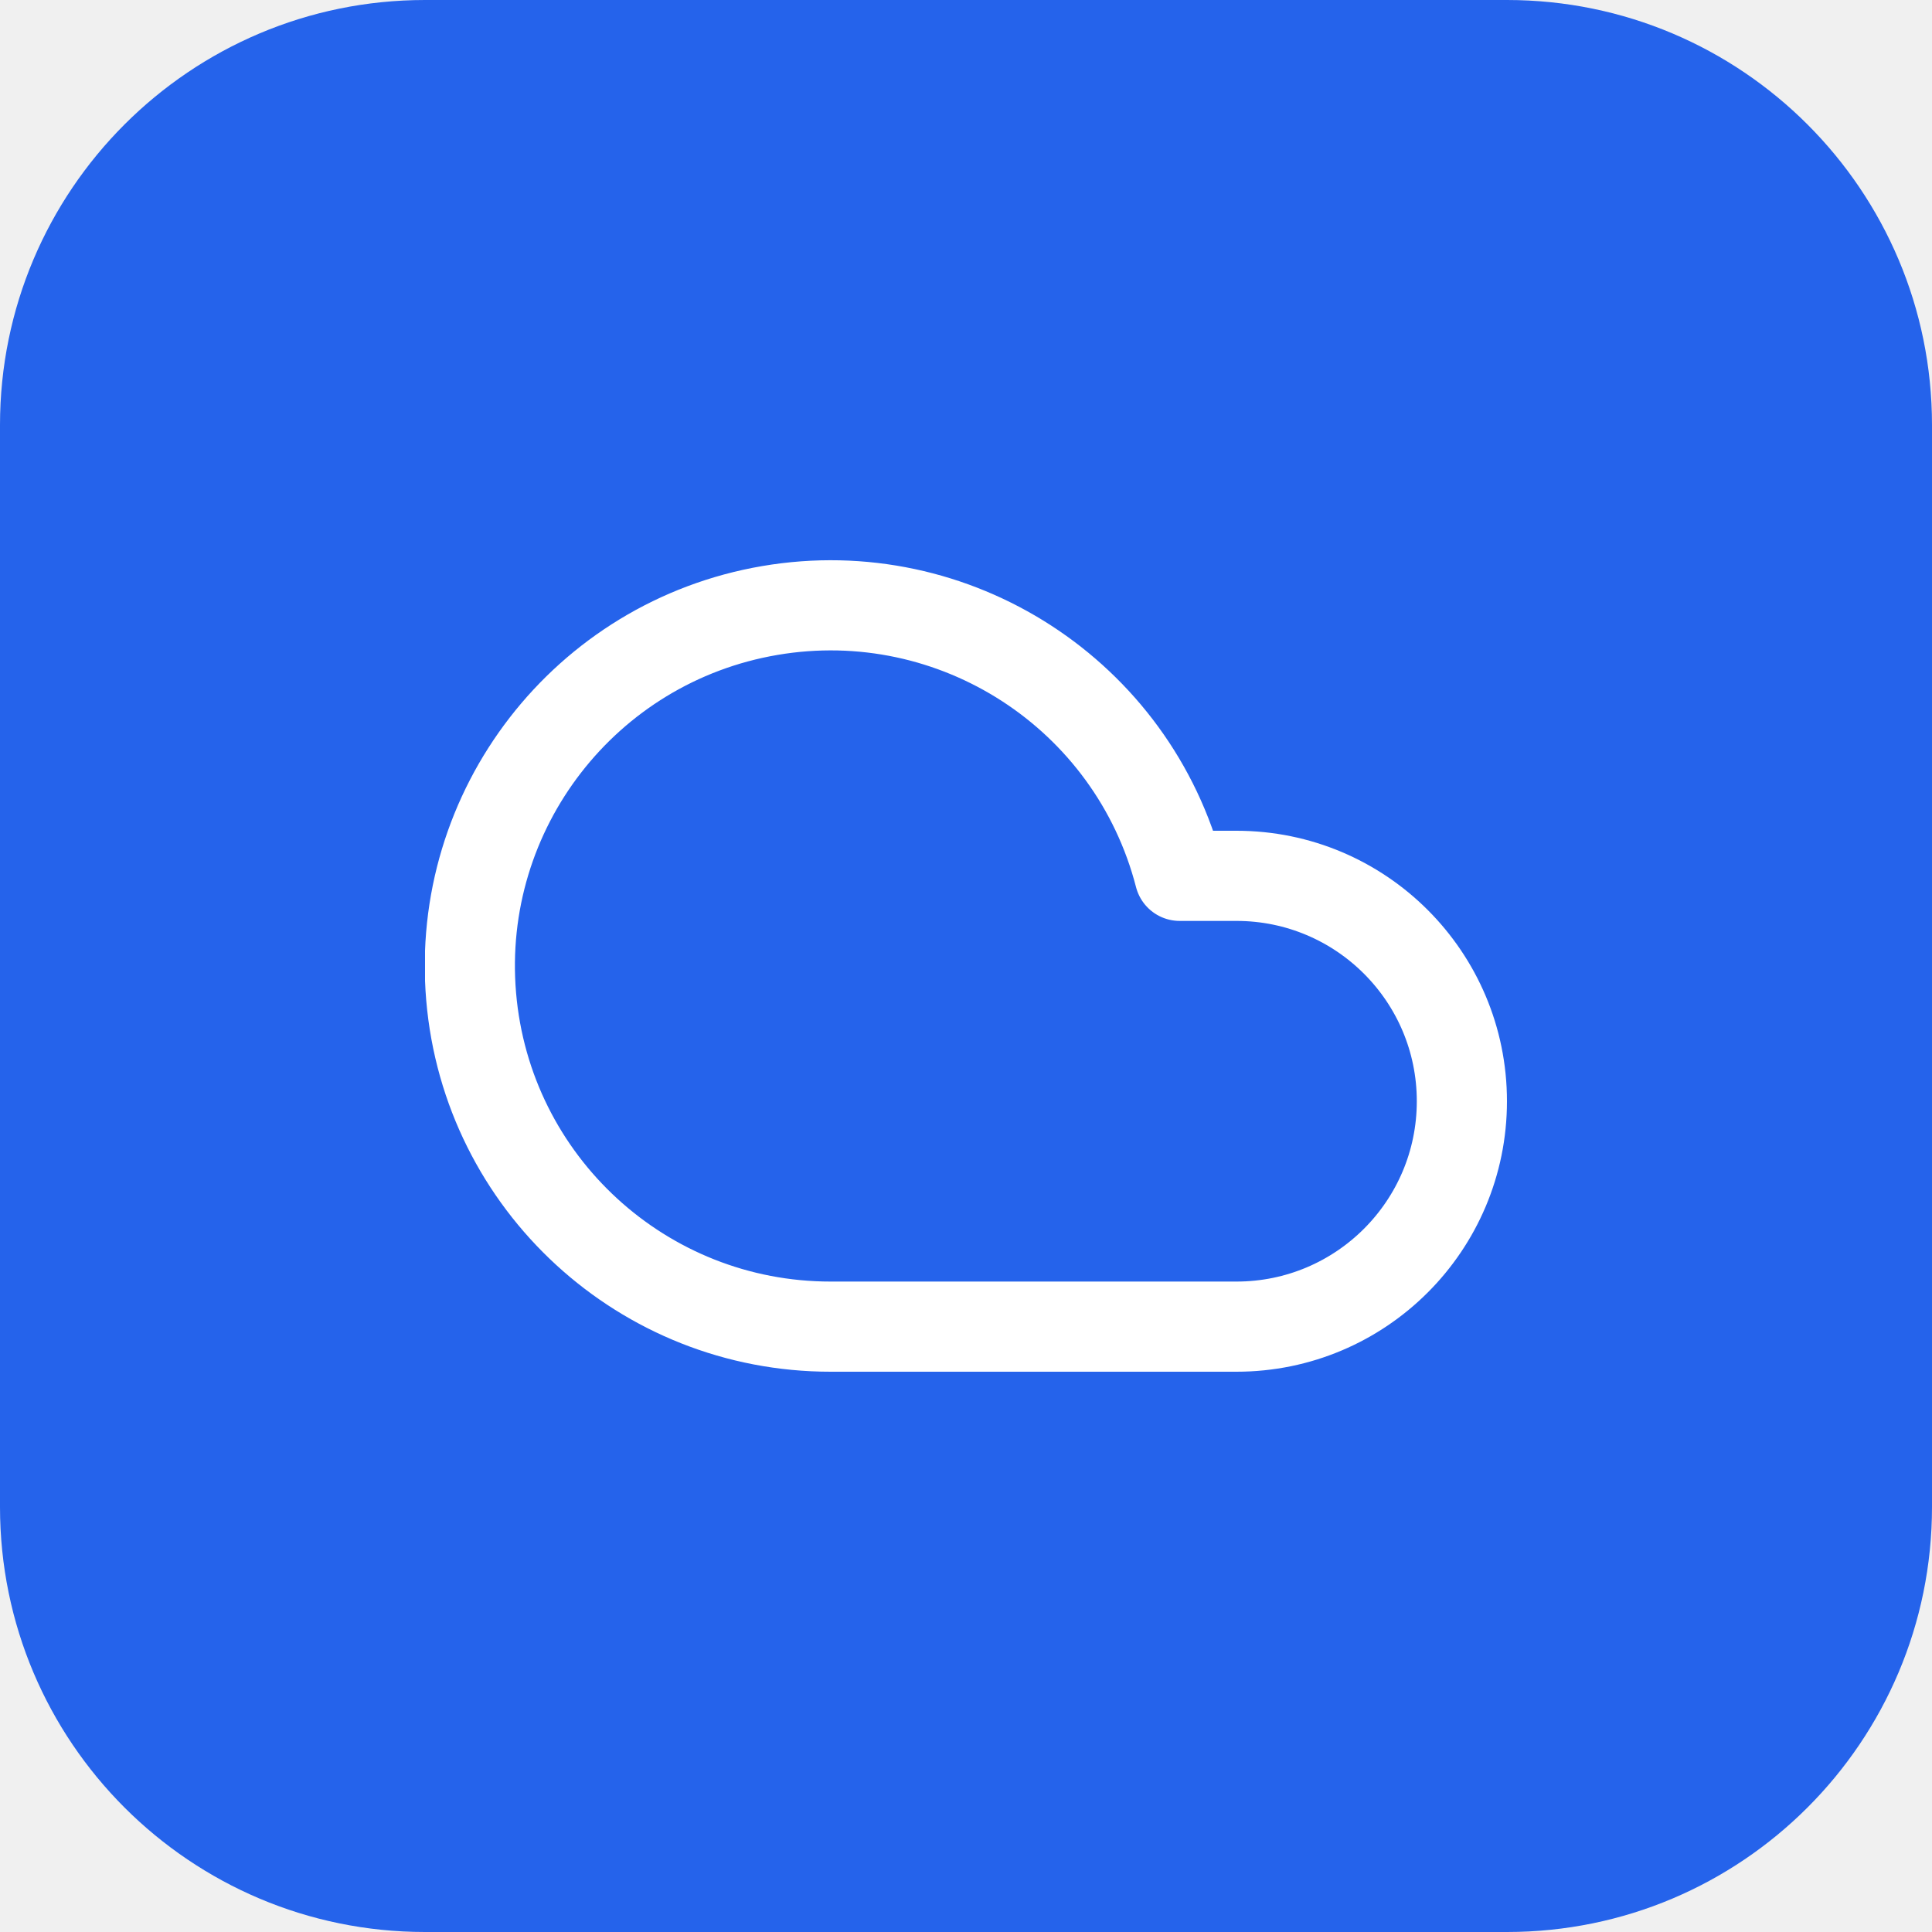
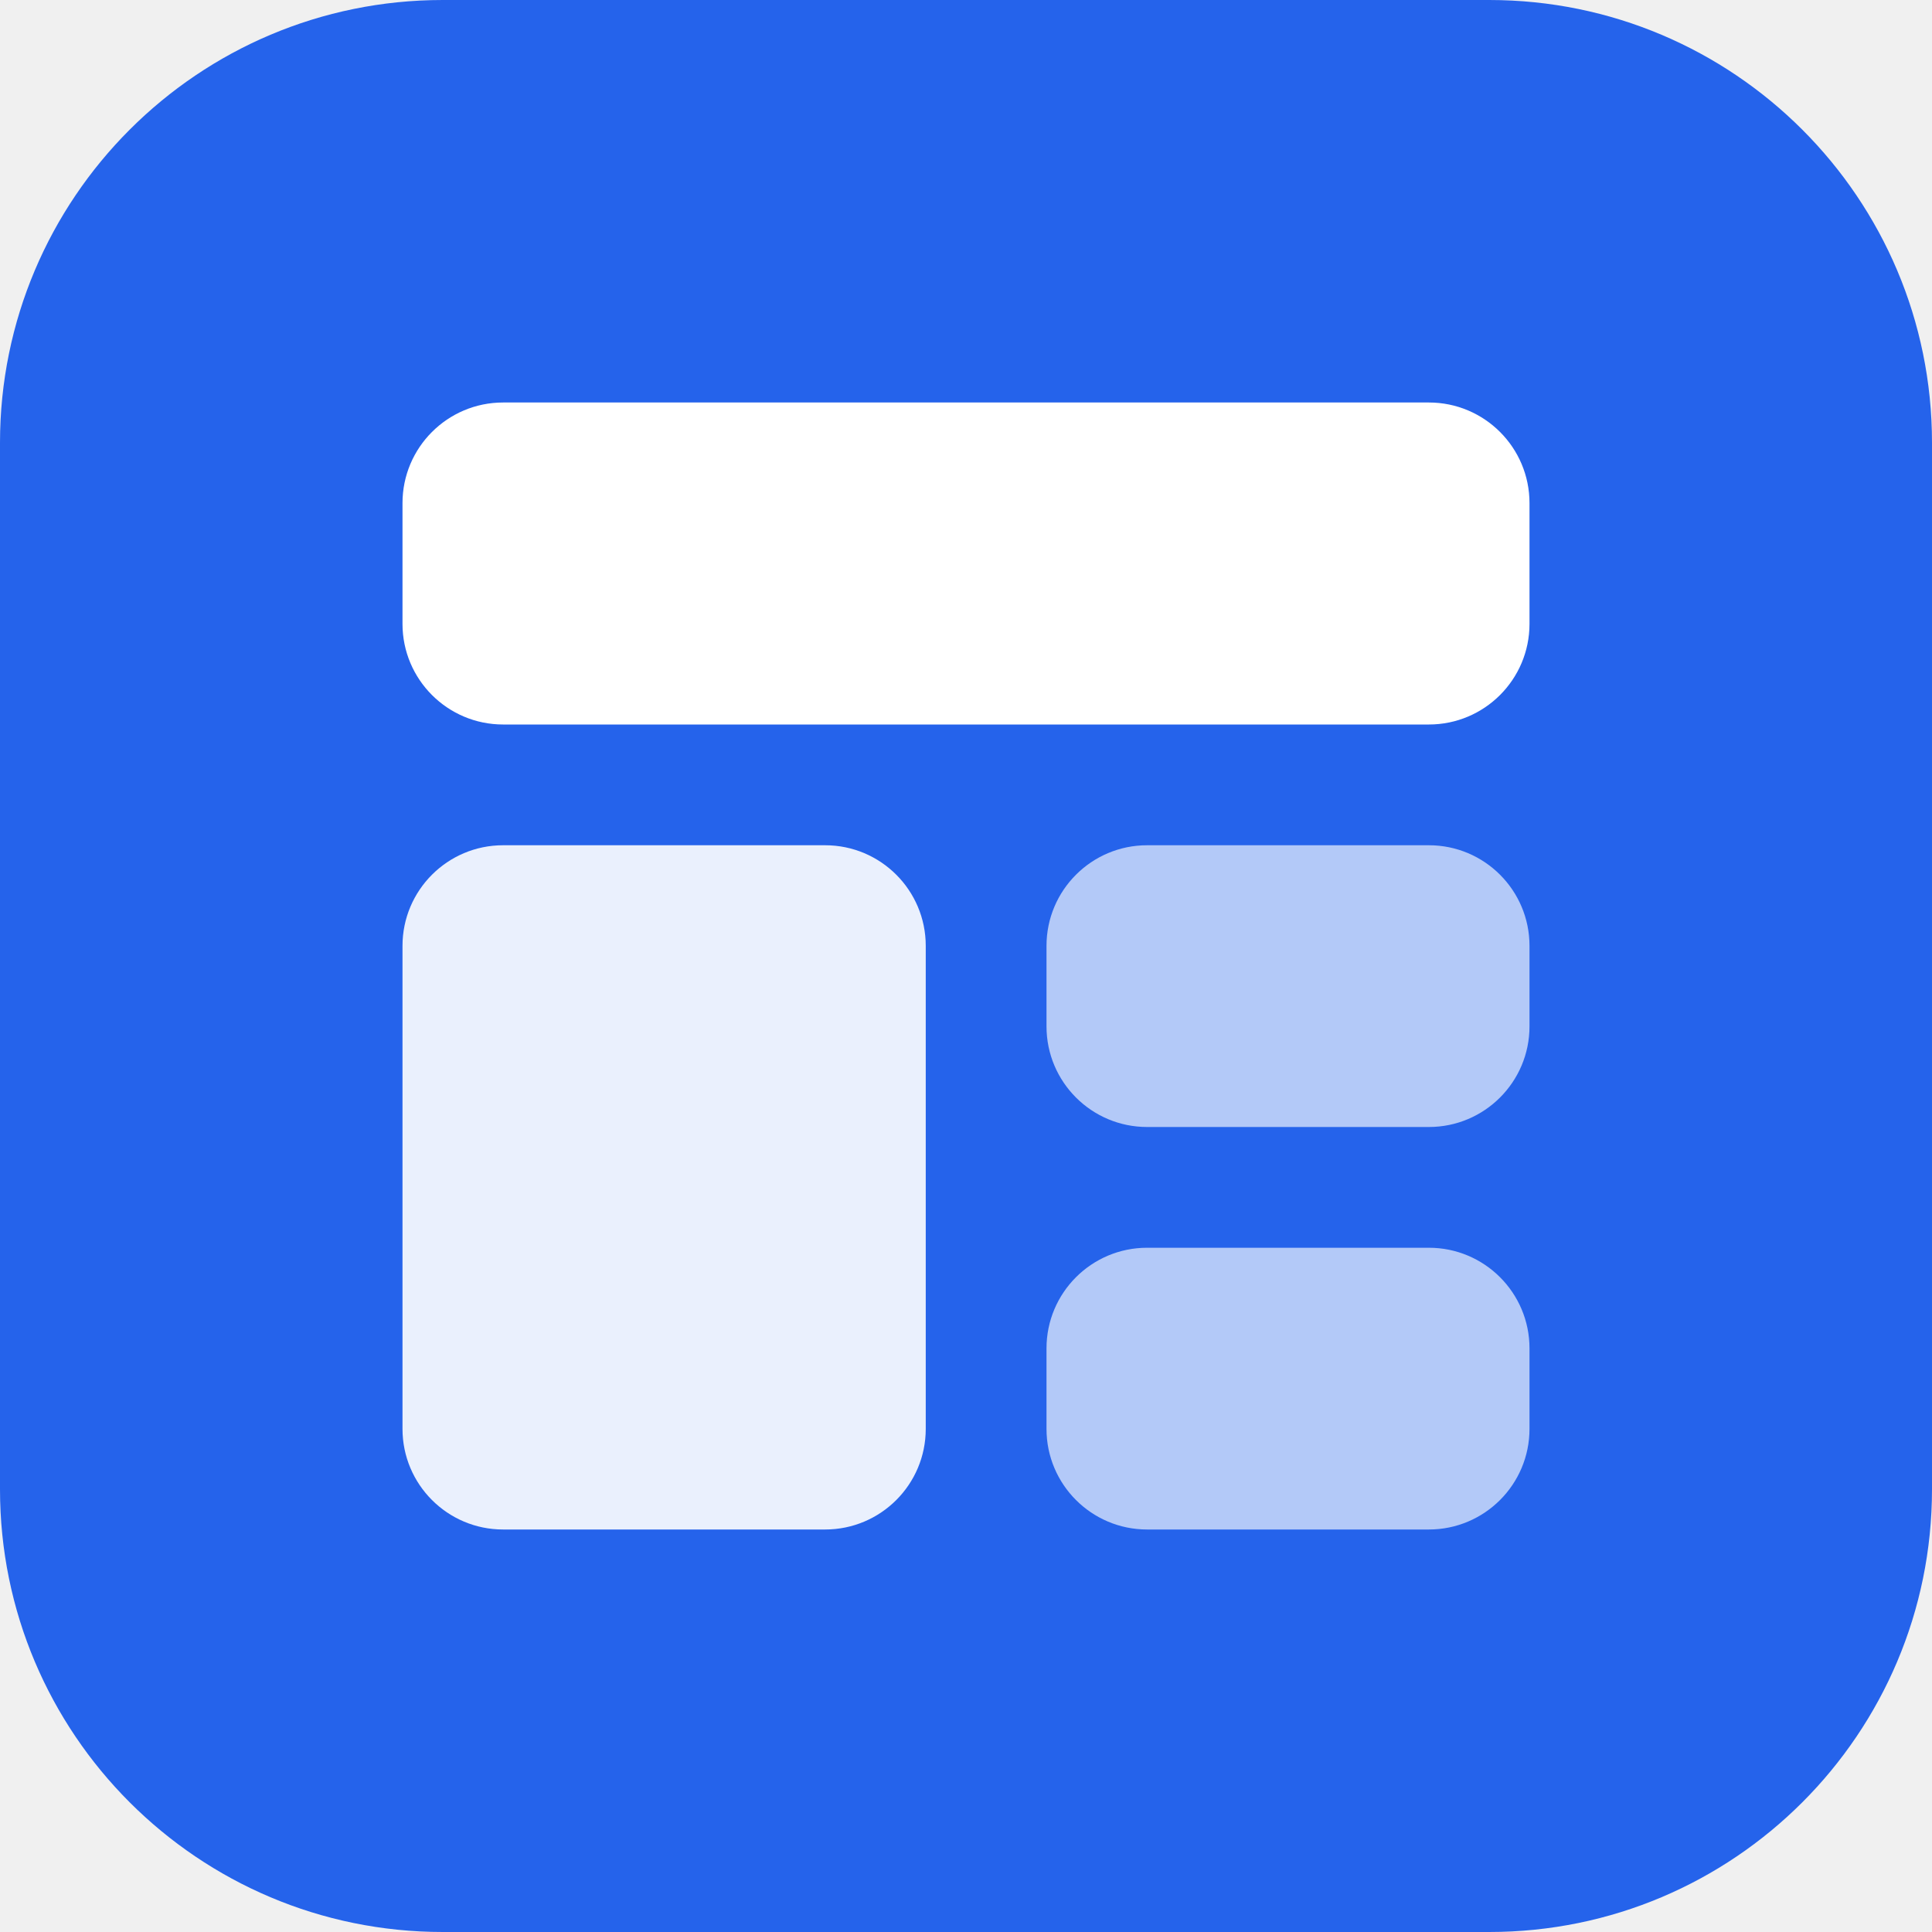
- <svg xmlns="http://www.w3.org/2000/svg" width="512" height="512" viewBox="0 0 512 512">
-   <rect width="512" height="512" rx="112.64" fill="#2563eb" />
-   <svg x="112.64" y="112.64" width="286.72" height="286.72" viewBox="0 0 24 24" fill="none" stroke="#fff" stroke-width="2" stroke-linecap="round" stroke-linejoin="round">
-     <path d="M18 10h-1.26A8 8 0 1 0 9 20h9a5 5 0 0 0 0-10z" />
-   </svg>
+ <svg xmlns="http://www.w3.org/2000/svg" viewBox="0 0 48 48" role="img" aria-label="MatCMS">
+   <rect width="48" height="48" rx="11" fill="#2563eb" />
+   <rect x="10" y="10" width="28" height="8" rx="2.5" fill="#fff" />
+   <rect x="10" y="21" width="13" height="17" rx="2.5" fill="#fff" fill-opacity=".9" />
+   <rect x="26" y="21" width="12" height="7" rx="2.5" fill="#fff" fill-opacity=".65" />
+   <rect x="26" y="31" width="12" height="7" rx="2.5" fill="#fff" fill-opacity=".65" />
</svg>
